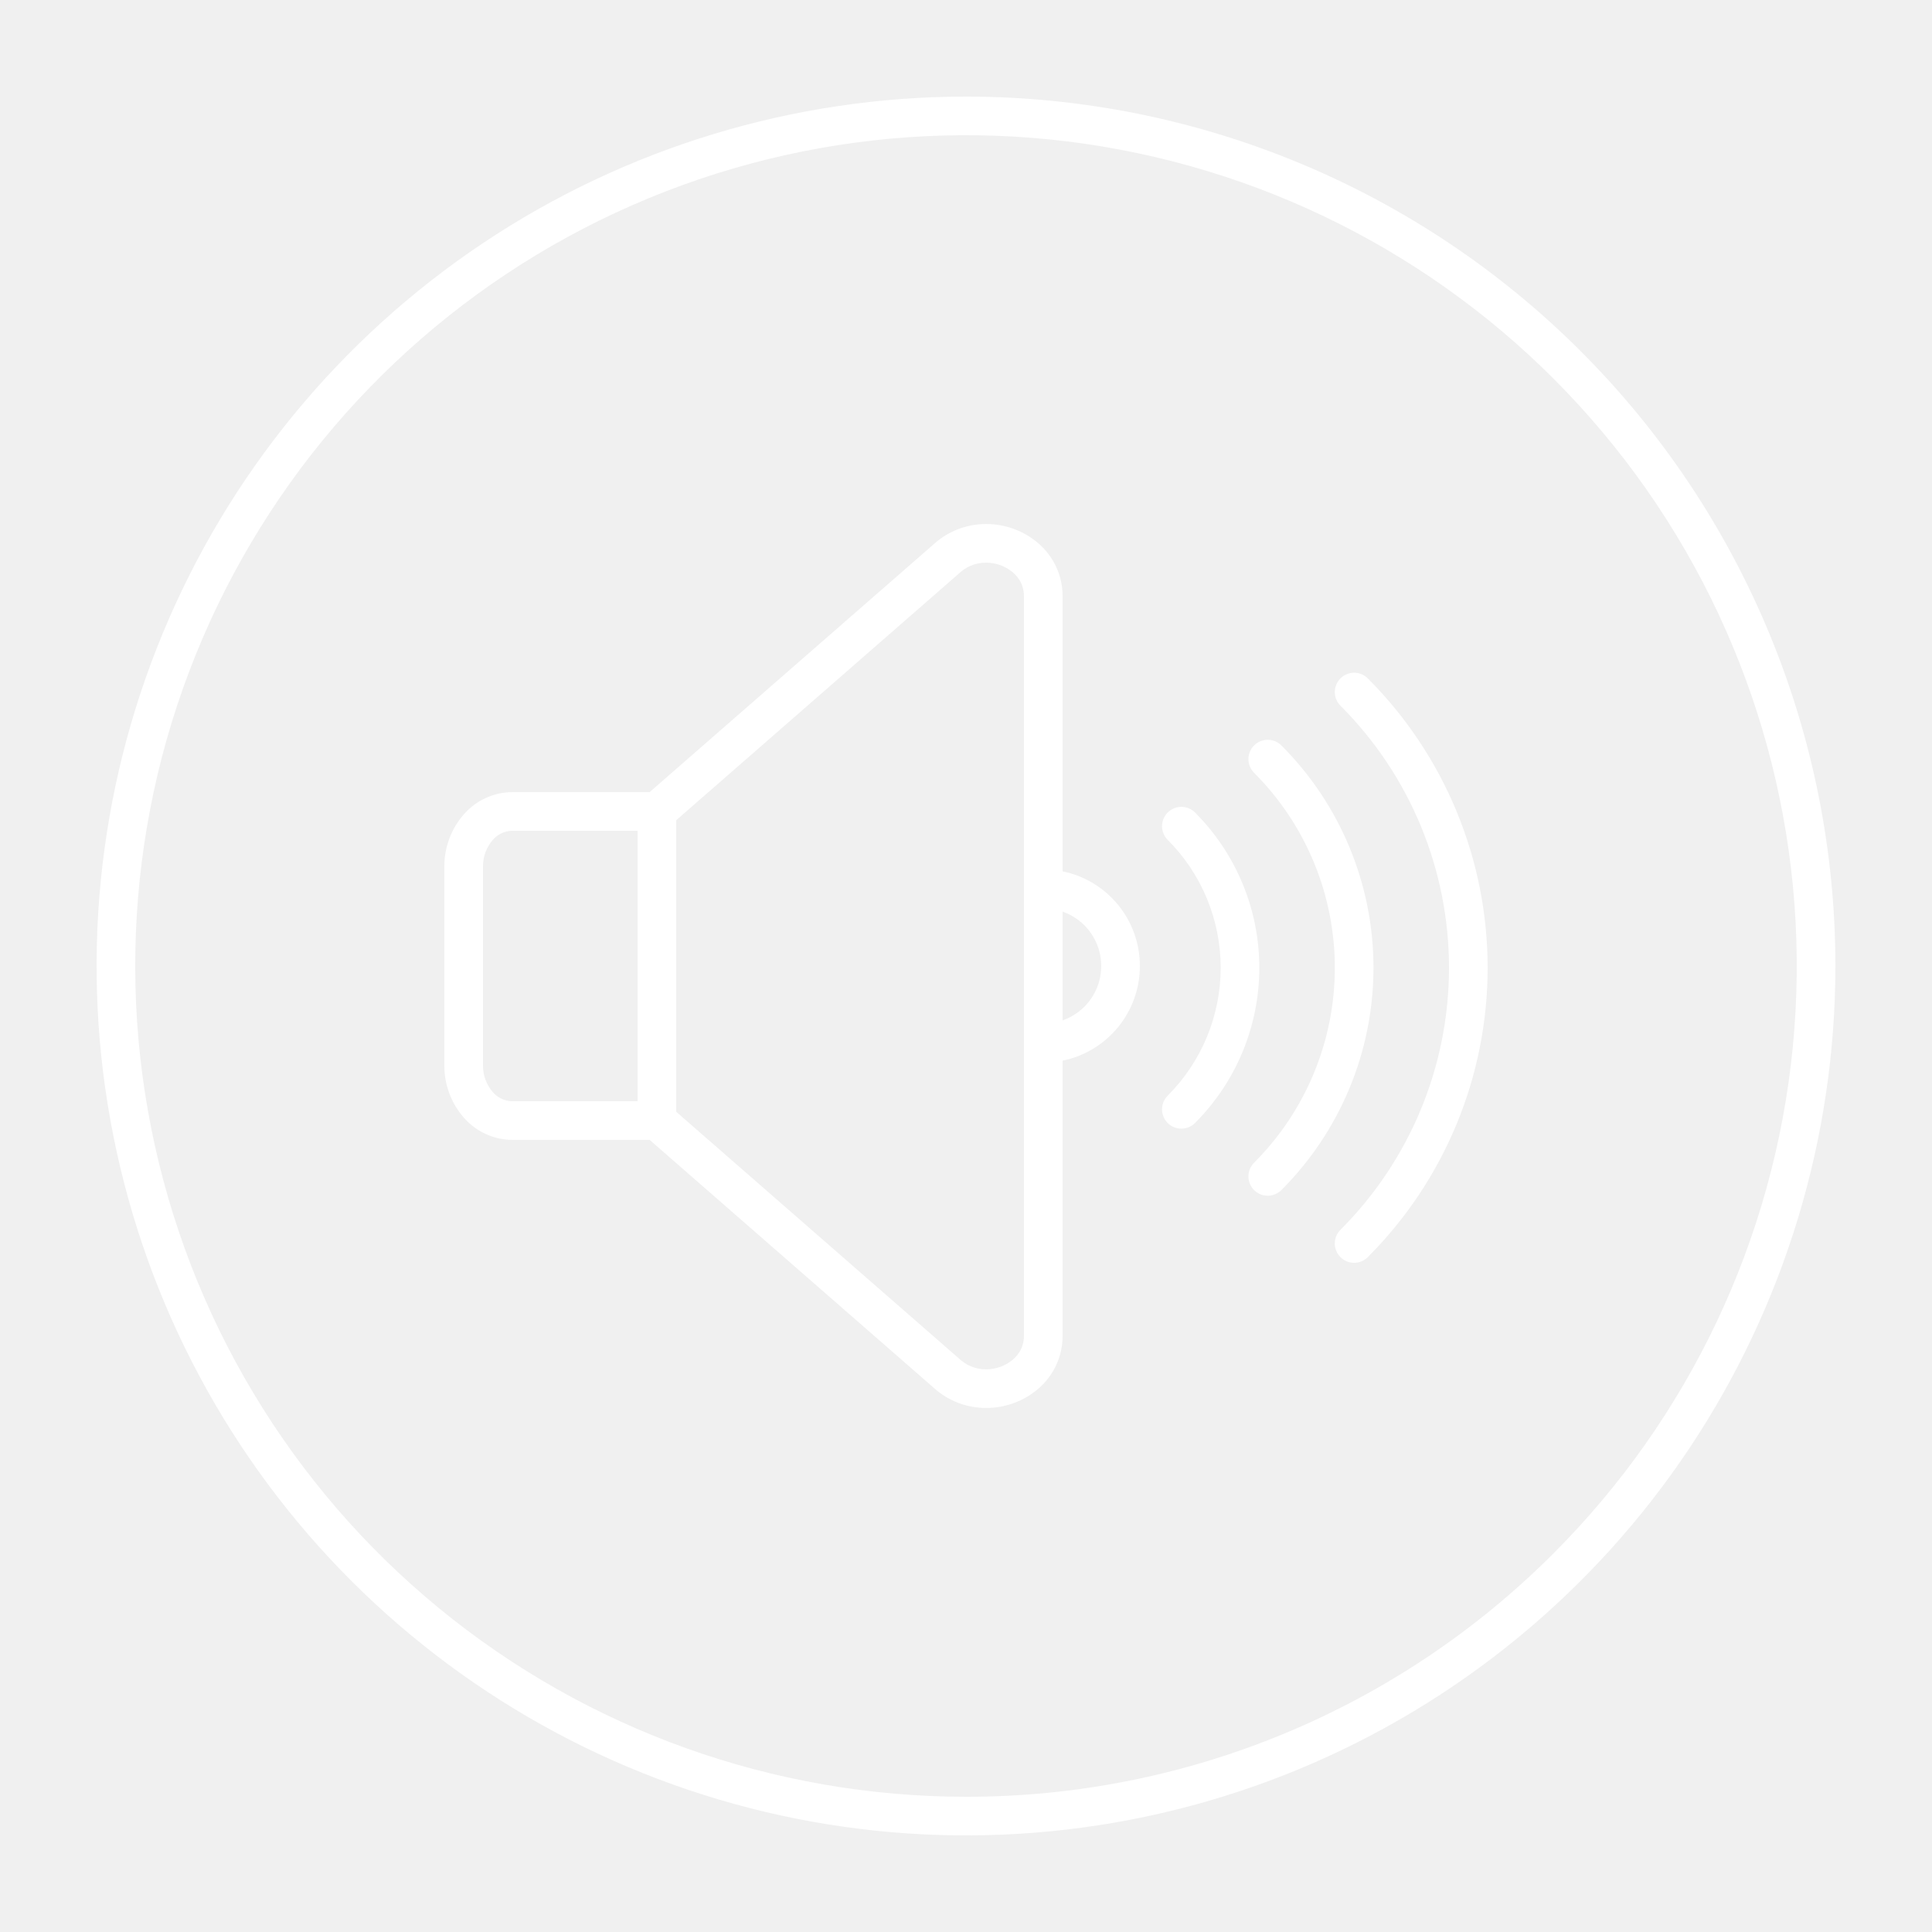
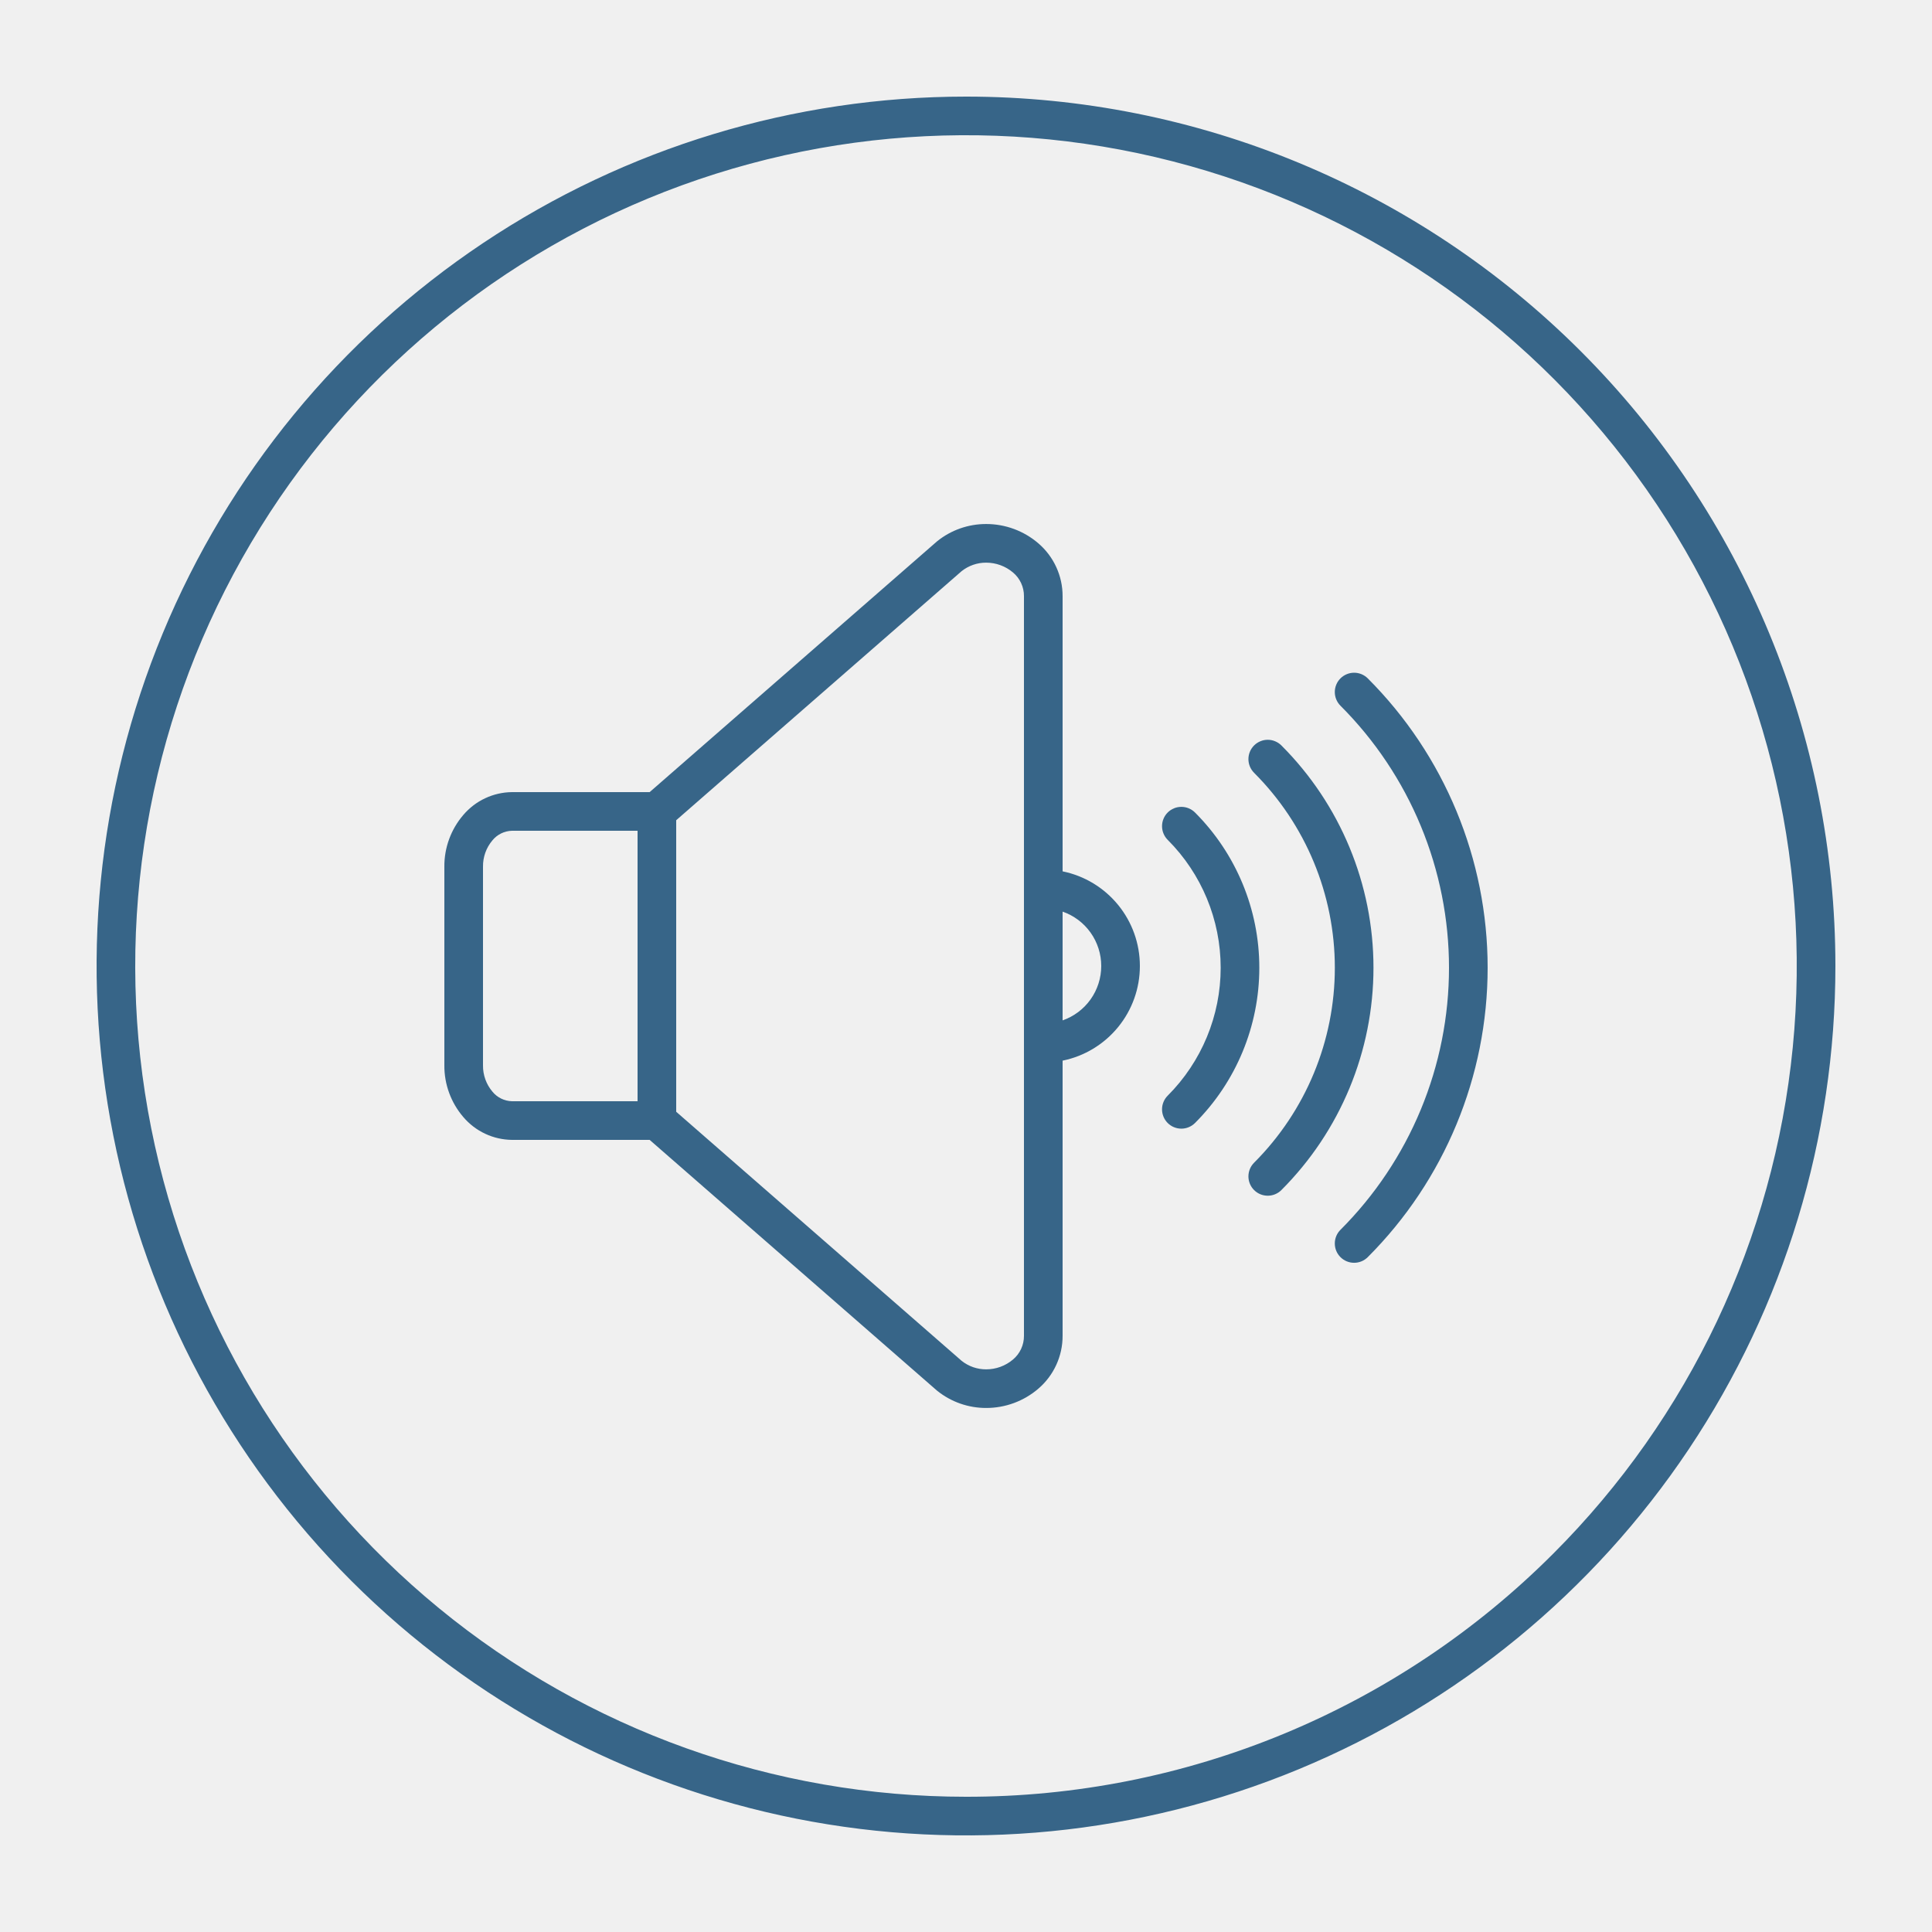
<svg xmlns="http://www.w3.org/2000/svg" width="100" height="100" viewBox="0 0 100 100" fill="none">
-   <path d="M50 5C41.1 5 32.4 7.639 24.999 12.584C17.599 17.529 11.831 24.556 8.425 32.779C5.019 41.002 4.128 50.05 5.865 58.779C7.601 67.508 11.887 75.526 18.18 81.82C24.474 88.113 32.492 92.399 41.221 94.135C49.95 95.872 58.998 94.981 67.221 91.575C75.443 88.169 82.471 82.401 87.416 75.001C92.361 67.6 95 58.9 95 50C95 38.065 90.259 26.619 81.82 18.18C73.38 9.741 61.935 5 50 5V5ZM50 93C40.052 93 30.411 89.551 22.721 83.24C15.03 76.928 9.766 68.146 7.825 58.389C5.885 48.632 7.387 38.503 12.076 29.73C16.766 20.956 24.353 14.079 33.544 10.272C42.735 6.465 52.962 5.963 62.482 8.851C72.002 11.739 80.226 17.838 85.753 26.11C91.28 34.382 93.768 44.314 92.793 54.214C91.818 64.115 87.44 73.371 80.406 80.406C76.417 84.404 71.678 87.576 66.46 89.737C61.242 91.899 55.648 93.007 50 93V93Z" fill="white" />
-   <path d="M55 45.101V30.856C55.001 30.337 54.889 29.825 54.673 29.354C54.457 28.882 54.141 28.463 53.748 28.125C52.995 27.477 52.035 27.122 51.042 27.123C50.124 27.122 49.232 27.433 48.516 28.008L48.482 28.036L33.625 41H26.5C26.02 41.005 25.547 41.113 25.113 41.317C24.678 41.52 24.293 41.815 23.982 42.181C23.342 42.925 22.993 43.876 23 44.857V55.143C22.993 56.124 23.342 57.075 23.982 57.819C24.293 58.185 24.678 58.48 25.113 58.683C25.547 58.887 26.02 58.995 26.5 59H33.625L48.482 71.964L48.516 71.992C49.233 72.566 50.124 72.878 51.042 72.876C52.035 72.878 52.995 72.523 53.748 71.875C54.141 71.537 54.457 71.118 54.673 70.646C54.889 70.175 55.001 69.662 55 69.144V54.899C56.129 54.669 57.144 54.055 57.873 53.162C58.602 52.27 59 51.153 59 50C59 48.847 58.602 47.73 57.873 46.838C57.144 45.945 56.129 45.331 55 45.101V45.101ZM52.433 70.368C52.045 70.697 51.552 70.878 51.042 70.877C50.58 70.879 50.131 70.722 49.77 70.433L35 57.545V42.455L49.77 29.566C50.131 29.278 50.58 29.121 51.042 29.123C51.552 29.122 52.045 29.303 52.433 29.632C52.612 29.782 52.755 29.969 52.853 30.181C52.951 30.392 53.002 30.623 53 30.856V69.144C53.001 69.377 52.951 69.608 52.853 69.819C52.755 70.031 52.612 70.218 52.433 70.368L52.433 70.368ZM25.487 56.502C25.166 56.122 24.994 55.64 25 55.143V44.857C24.994 44.36 25.166 43.877 25.487 43.498C25.61 43.346 25.764 43.224 25.939 43.138C26.114 43.052 26.305 43.005 26.5 43H33V57H26.5C26.305 56.995 26.114 56.948 25.939 56.862C25.764 56.776 25.61 56.654 25.487 56.502V56.502ZM55 52.815V47.185C55.584 47.389 56.091 47.769 56.449 48.273C56.807 48.778 57 49.381 57 50C57 50.619 56.807 51.222 56.449 51.727C56.091 52.231 55.584 52.611 55 52.815V52.815Z" fill="white" />
-   <path d="M61.854 42.056C61.761 41.963 61.651 41.889 61.529 41.839C61.408 41.788 61.278 41.763 61.147 41.763C61.015 41.763 60.885 41.788 60.764 41.839C60.642 41.889 60.532 41.963 60.439 42.056C60.346 42.148 60.273 42.259 60.223 42.38C60.172 42.501 60.147 42.631 60.147 42.763C60.147 42.894 60.172 43.024 60.223 43.145C60.273 43.267 60.346 43.377 60.439 43.47H60.439C62.195 45.226 63.182 47.608 63.182 50.091C63.182 52.574 62.195 54.956 60.439 56.712C60.346 56.805 60.273 56.915 60.223 57.036C60.172 57.158 60.146 57.288 60.147 57.419C60.147 57.55 60.172 57.68 60.223 57.802C60.273 57.923 60.346 58.033 60.439 58.126C60.532 58.219 60.642 58.293 60.764 58.343C60.885 58.393 61.015 58.419 61.147 58.419C61.278 58.419 61.408 58.393 61.529 58.343C61.651 58.292 61.761 58.219 61.854 58.126C63.984 55.995 65.182 53.105 65.182 50.091C65.182 47.077 63.984 44.187 61.854 42.056V42.056Z" fill="white" />
-   <path d="M66.325 38.584C66.232 38.492 66.122 38.418 66 38.368C65.879 38.317 65.749 38.291 65.618 38.291C65.486 38.291 65.356 38.317 65.235 38.368C65.114 38.418 65.003 38.492 64.911 38.584C64.818 38.677 64.744 38.788 64.694 38.909C64.644 39.03 64.618 39.16 64.618 39.291C64.618 39.423 64.644 39.553 64.694 39.674C64.744 39.795 64.818 39.906 64.911 39.999H64.91C67.587 42.675 69.091 46.306 69.091 50.091C69.091 53.876 67.587 57.506 64.91 60.183C64.818 60.276 64.744 60.386 64.694 60.507C64.644 60.629 64.618 60.759 64.618 60.89C64.618 61.022 64.644 61.151 64.694 61.273C64.744 61.394 64.818 61.504 64.911 61.597C65.003 61.69 65.114 61.764 65.235 61.814C65.356 61.864 65.486 61.89 65.618 61.89C65.749 61.89 65.879 61.864 66 61.814C66.122 61.764 66.232 61.69 66.325 61.597C69.376 58.545 71.091 54.407 71.091 50.091C71.091 45.775 69.376 41.636 66.325 38.584V38.584Z" fill="white" />
-   <path d="M69.382 35.113C69.289 35.206 69.215 35.316 69.165 35.438C69.115 35.559 69.089 35.689 69.089 35.82C69.089 35.952 69.115 36.082 69.165 36.203C69.215 36.324 69.289 36.435 69.382 36.528H69.382C71.163 38.309 72.576 40.423 73.54 42.751C74.504 45.078 75 47.572 75 50.091C75 52.61 74.504 55.104 73.54 57.432C72.576 59.759 71.163 61.873 69.382 63.655C69.289 63.748 69.215 63.858 69.165 63.979C69.115 64.1 69.089 64.231 69.089 64.362C69.089 64.493 69.115 64.623 69.165 64.745C69.215 64.866 69.289 64.976 69.382 65.069C69.475 65.162 69.585 65.236 69.706 65.286C69.828 65.336 69.957 65.362 70.089 65.362C70.22 65.362 70.35 65.336 70.472 65.286C70.593 65.235 70.703 65.162 70.796 65.069C74.768 61.096 77 55.709 77 50.091C77 44.473 74.768 39.086 70.796 35.113C70.703 35.02 70.593 34.947 70.471 34.896C70.35 34.846 70.22 34.82 70.089 34.82C69.957 34.82 69.827 34.846 69.706 34.897C69.585 34.947 69.475 35.02 69.382 35.113V35.113Z" fill="white" />
+   <path d="M50 5C41.1 5 32.4 7.639 24.999 12.584C17.599 17.529 11.831 24.556 8.425 32.779C5.019 41.002 4.128 50.05 5.865 58.779C7.601 67.508 11.887 75.526 18.18 81.82C24.474 88.113 32.492 92.399 41.221 94.135C49.95 95.872 58.998 94.981 67.221 91.575C75.443 88.169 82.471 82.401 87.416 75.001C92.361 67.6 95 58.9 95 50C95 38.065 90.259 26.619 81.82 18.18C73.38 9.741 61.935 5 50 5V5ZM50 93C40.052 93 30.411 89.551 22.721 83.24C15.03 76.928 9.766 68.146 7.825 58.389C5.885 48.632 7.387 38.503 12.076 29.73C16.766 20.956 24.353 14.079 33.544 10.272C42.735 6.465 52.962 5.963 62.482 8.851C72.002 11.739 80.226 17.838 85.753 26.11C91.28 34.382 93.768 44.314 92.793 54.214C91.818 64.115 87.44 73.371 80.406 80.406C76.417 84.404 71.678 87.576 66.46 89.737C61.242 91.899 55.648 93.007 50 93V93Z" fill="#376588" />
+   <path d="M55 45.101V30.856C55.001 30.337 54.889 29.825 54.673 29.354C54.457 28.882 54.141 28.463 53.748 28.125C52.995 27.477 52.035 27.122 51.042 27.123C50.124 27.122 49.232 27.433 48.516 28.008L48.482 28.036L33.625 41H26.5C26.02 41.005 25.547 41.113 25.113 41.317C24.678 41.52 24.293 41.815 23.982 42.181C23.342 42.925 22.993 43.876 23 44.857V55.143C22.993 56.124 23.342 57.075 23.982 57.819C24.293 58.185 24.678 58.48 25.113 58.683C25.547 58.887 26.02 58.995 26.5 59H33.625L48.482 71.964L48.516 71.992C49.233 72.566 50.124 72.878 51.042 72.876C52.035 72.878 52.995 72.523 53.748 71.875C54.141 71.537 54.457 71.118 54.673 70.646C54.889 70.175 55.001 69.662 55 69.144V54.899C56.129 54.669 57.144 54.055 57.873 53.162C58.602 52.27 59 51.153 59 50C59 48.847 58.602 47.73 57.873 46.838C57.144 45.945 56.129 45.331 55 45.101V45.101ZM52.433 70.368C52.045 70.697 51.552 70.878 51.042 70.877C50.58 70.879 50.131 70.722 49.77 70.433L35 57.545V42.455L49.77 29.566C50.131 29.278 50.58 29.121 51.042 29.123C51.552 29.122 52.045 29.303 52.433 29.632C52.612 29.782 52.755 29.969 52.853 30.181C52.951 30.392 53.002 30.623 53 30.856V69.144C53.001 69.377 52.951 69.608 52.853 69.819C52.755 70.031 52.612 70.218 52.433 70.368L52.433 70.368ZM25.487 56.502C25.166 56.122 24.994 55.64 25 55.143V44.857C24.994 44.36 25.166 43.877 25.487 43.498C25.61 43.346 25.764 43.224 25.939 43.138C26.114 43.052 26.305 43.005 26.5 43H33V57H26.5C26.305 56.995 26.114 56.948 25.939 56.862C25.764 56.776 25.61 56.654 25.487 56.502V56.502ZM55 52.815V47.185C55.584 47.389 56.091 47.769 56.449 48.273C56.807 48.778 57 49.381 57 50C57 50.619 56.807 51.222 56.449 51.727C56.091 52.231 55.584 52.611 55 52.815V52.815Z" fill="#376588" />
+   <path d="M61.854 42.056C61.761 41.963 61.651 41.889 61.529 41.839C61.408 41.788 61.278 41.763 61.147 41.763C61.015 41.763 60.885 41.788 60.764 41.839C60.642 41.889 60.532 41.963 60.439 42.056C60.346 42.148 60.273 42.259 60.223 42.38C60.172 42.501 60.147 42.631 60.147 42.763C60.147 42.894 60.172 43.024 60.223 43.145C60.273 43.267 60.346 43.377 60.439 43.47H60.439C62.195 45.226 63.182 47.608 63.182 50.091C63.182 52.574 62.195 54.956 60.439 56.712C60.346 56.805 60.273 56.915 60.223 57.036C60.172 57.158 60.146 57.288 60.147 57.419C60.147 57.55 60.172 57.68 60.223 57.802C60.273 57.923 60.346 58.033 60.439 58.126C60.532 58.219 60.642 58.293 60.764 58.343C60.885 58.393 61.015 58.419 61.147 58.419C61.278 58.419 61.408 58.393 61.529 58.343C61.651 58.292 61.761 58.219 61.854 58.126C63.984 55.995 65.182 53.105 65.182 50.091C65.182 47.077 63.984 44.187 61.854 42.056V42.056Z" fill="#376588" />
+   <path d="M66.325 38.584C66.232 38.492 66.122 38.418 66 38.368C65.879 38.317 65.749 38.291 65.618 38.291C65.486 38.291 65.356 38.317 65.235 38.368C65.114 38.418 65.003 38.492 64.911 38.584C64.818 38.677 64.744 38.788 64.694 38.909C64.644 39.03 64.618 39.16 64.618 39.291C64.618 39.423 64.644 39.553 64.694 39.674C64.744 39.795 64.818 39.906 64.911 39.999H64.91C67.587 42.675 69.091 46.306 69.091 50.091C69.091 53.876 67.587 57.506 64.91 60.183C64.818 60.276 64.744 60.386 64.694 60.507C64.644 60.629 64.618 60.759 64.618 60.89C64.618 61.022 64.644 61.151 64.694 61.273C64.744 61.394 64.818 61.504 64.911 61.597C65.003 61.69 65.114 61.764 65.235 61.814C65.356 61.864 65.486 61.89 65.618 61.89C65.749 61.89 65.879 61.864 66 61.814C66.122 61.764 66.232 61.69 66.325 61.597C69.376 58.545 71.091 54.407 71.091 50.091C71.091 45.775 69.376 41.636 66.325 38.584V38.584Z" fill="#376588" />
+   <path d="M69.382 35.113C69.289 35.206 69.215 35.316 69.165 35.438C69.115 35.559 69.089 35.689 69.089 35.82C69.089 35.952 69.115 36.082 69.165 36.203C69.215 36.324 69.289 36.435 69.382 36.528H69.382C71.163 38.309 72.576 40.423 73.54 42.751C74.504 45.078 75 47.572 75 50.091C75 52.61 74.504 55.104 73.54 57.432C72.576 59.759 71.163 61.873 69.382 63.655C69.289 63.748 69.215 63.858 69.165 63.979C69.115 64.1 69.089 64.231 69.089 64.362C69.089 64.493 69.115 64.623 69.165 64.745C69.215 64.866 69.289 64.976 69.382 65.069C69.475 65.162 69.585 65.236 69.706 65.286C69.828 65.336 69.957 65.362 70.089 65.362C70.22 65.362 70.35 65.336 70.472 65.286C70.593 65.235 70.703 65.162 70.796 65.069C74.768 61.096 77 55.709 77 50.091C77 44.473 74.768 39.086 70.796 35.113C70.703 35.02 70.593 34.947 70.471 34.896C70.35 34.846 70.22 34.82 70.089 34.82C69.957 34.82 69.827 34.846 69.706 34.897C69.585 34.947 69.475 35.02 69.382 35.113V35.113Z" fill="#376588" />
</svg>
